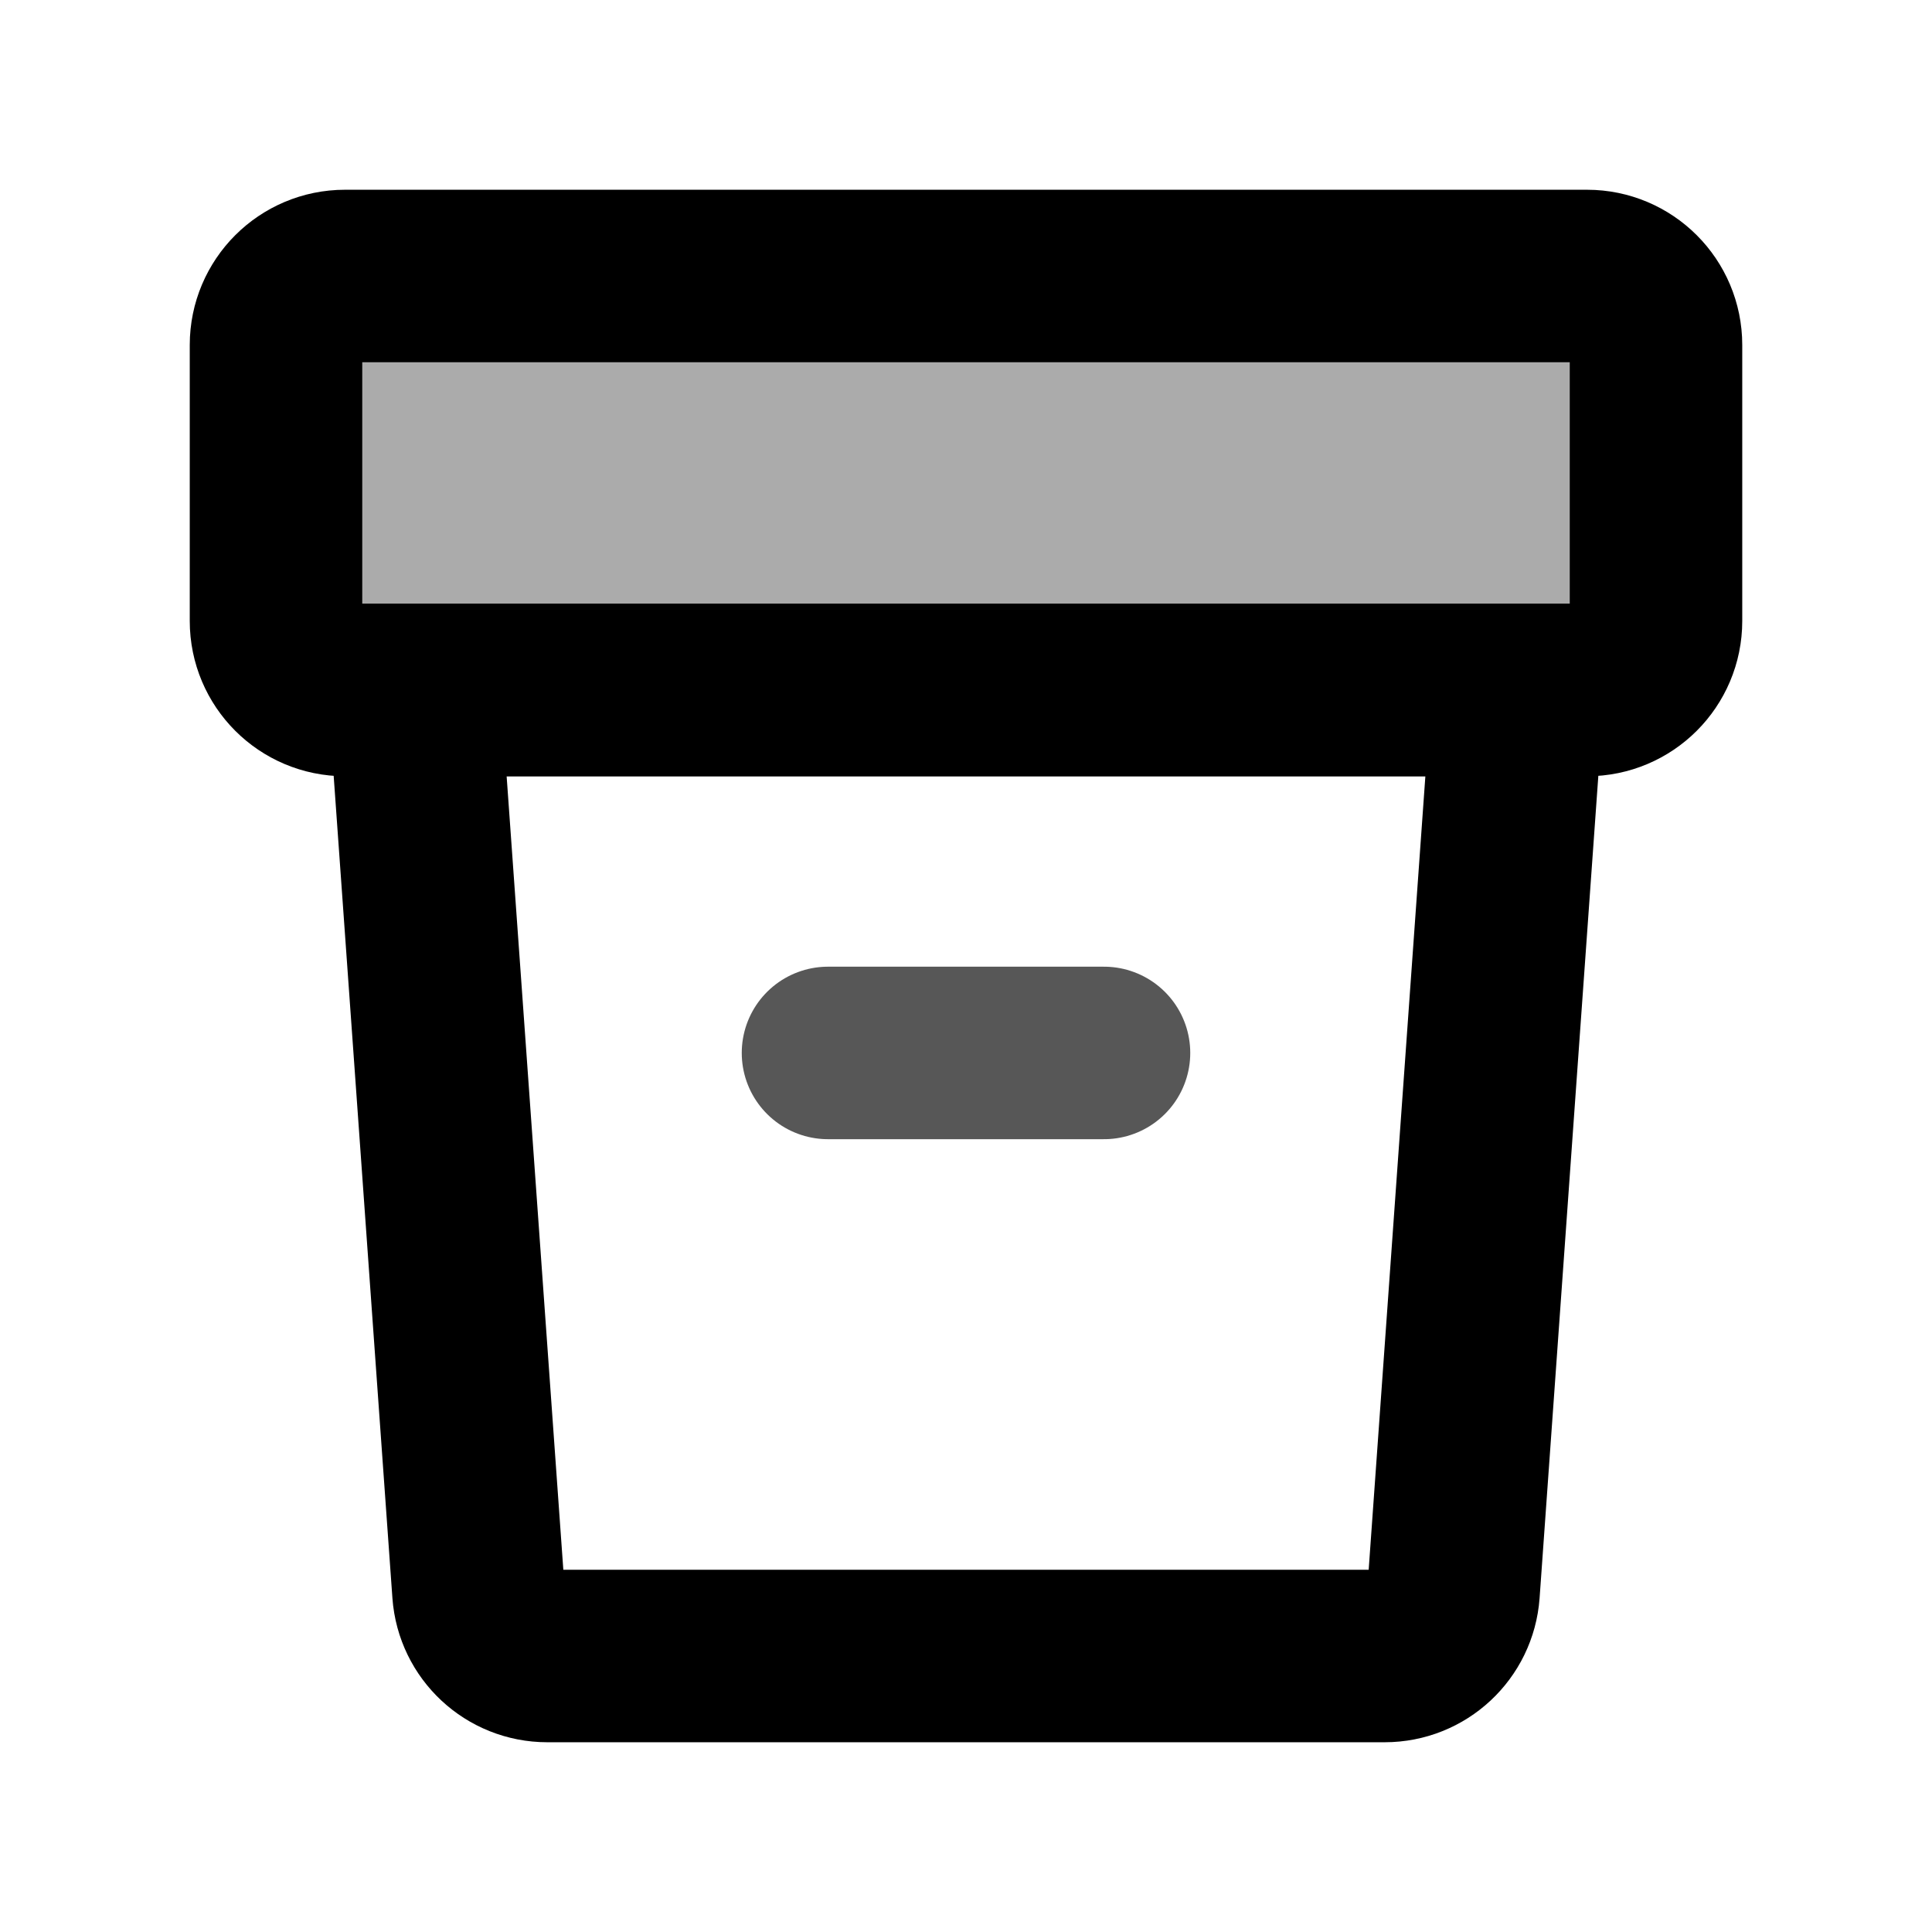
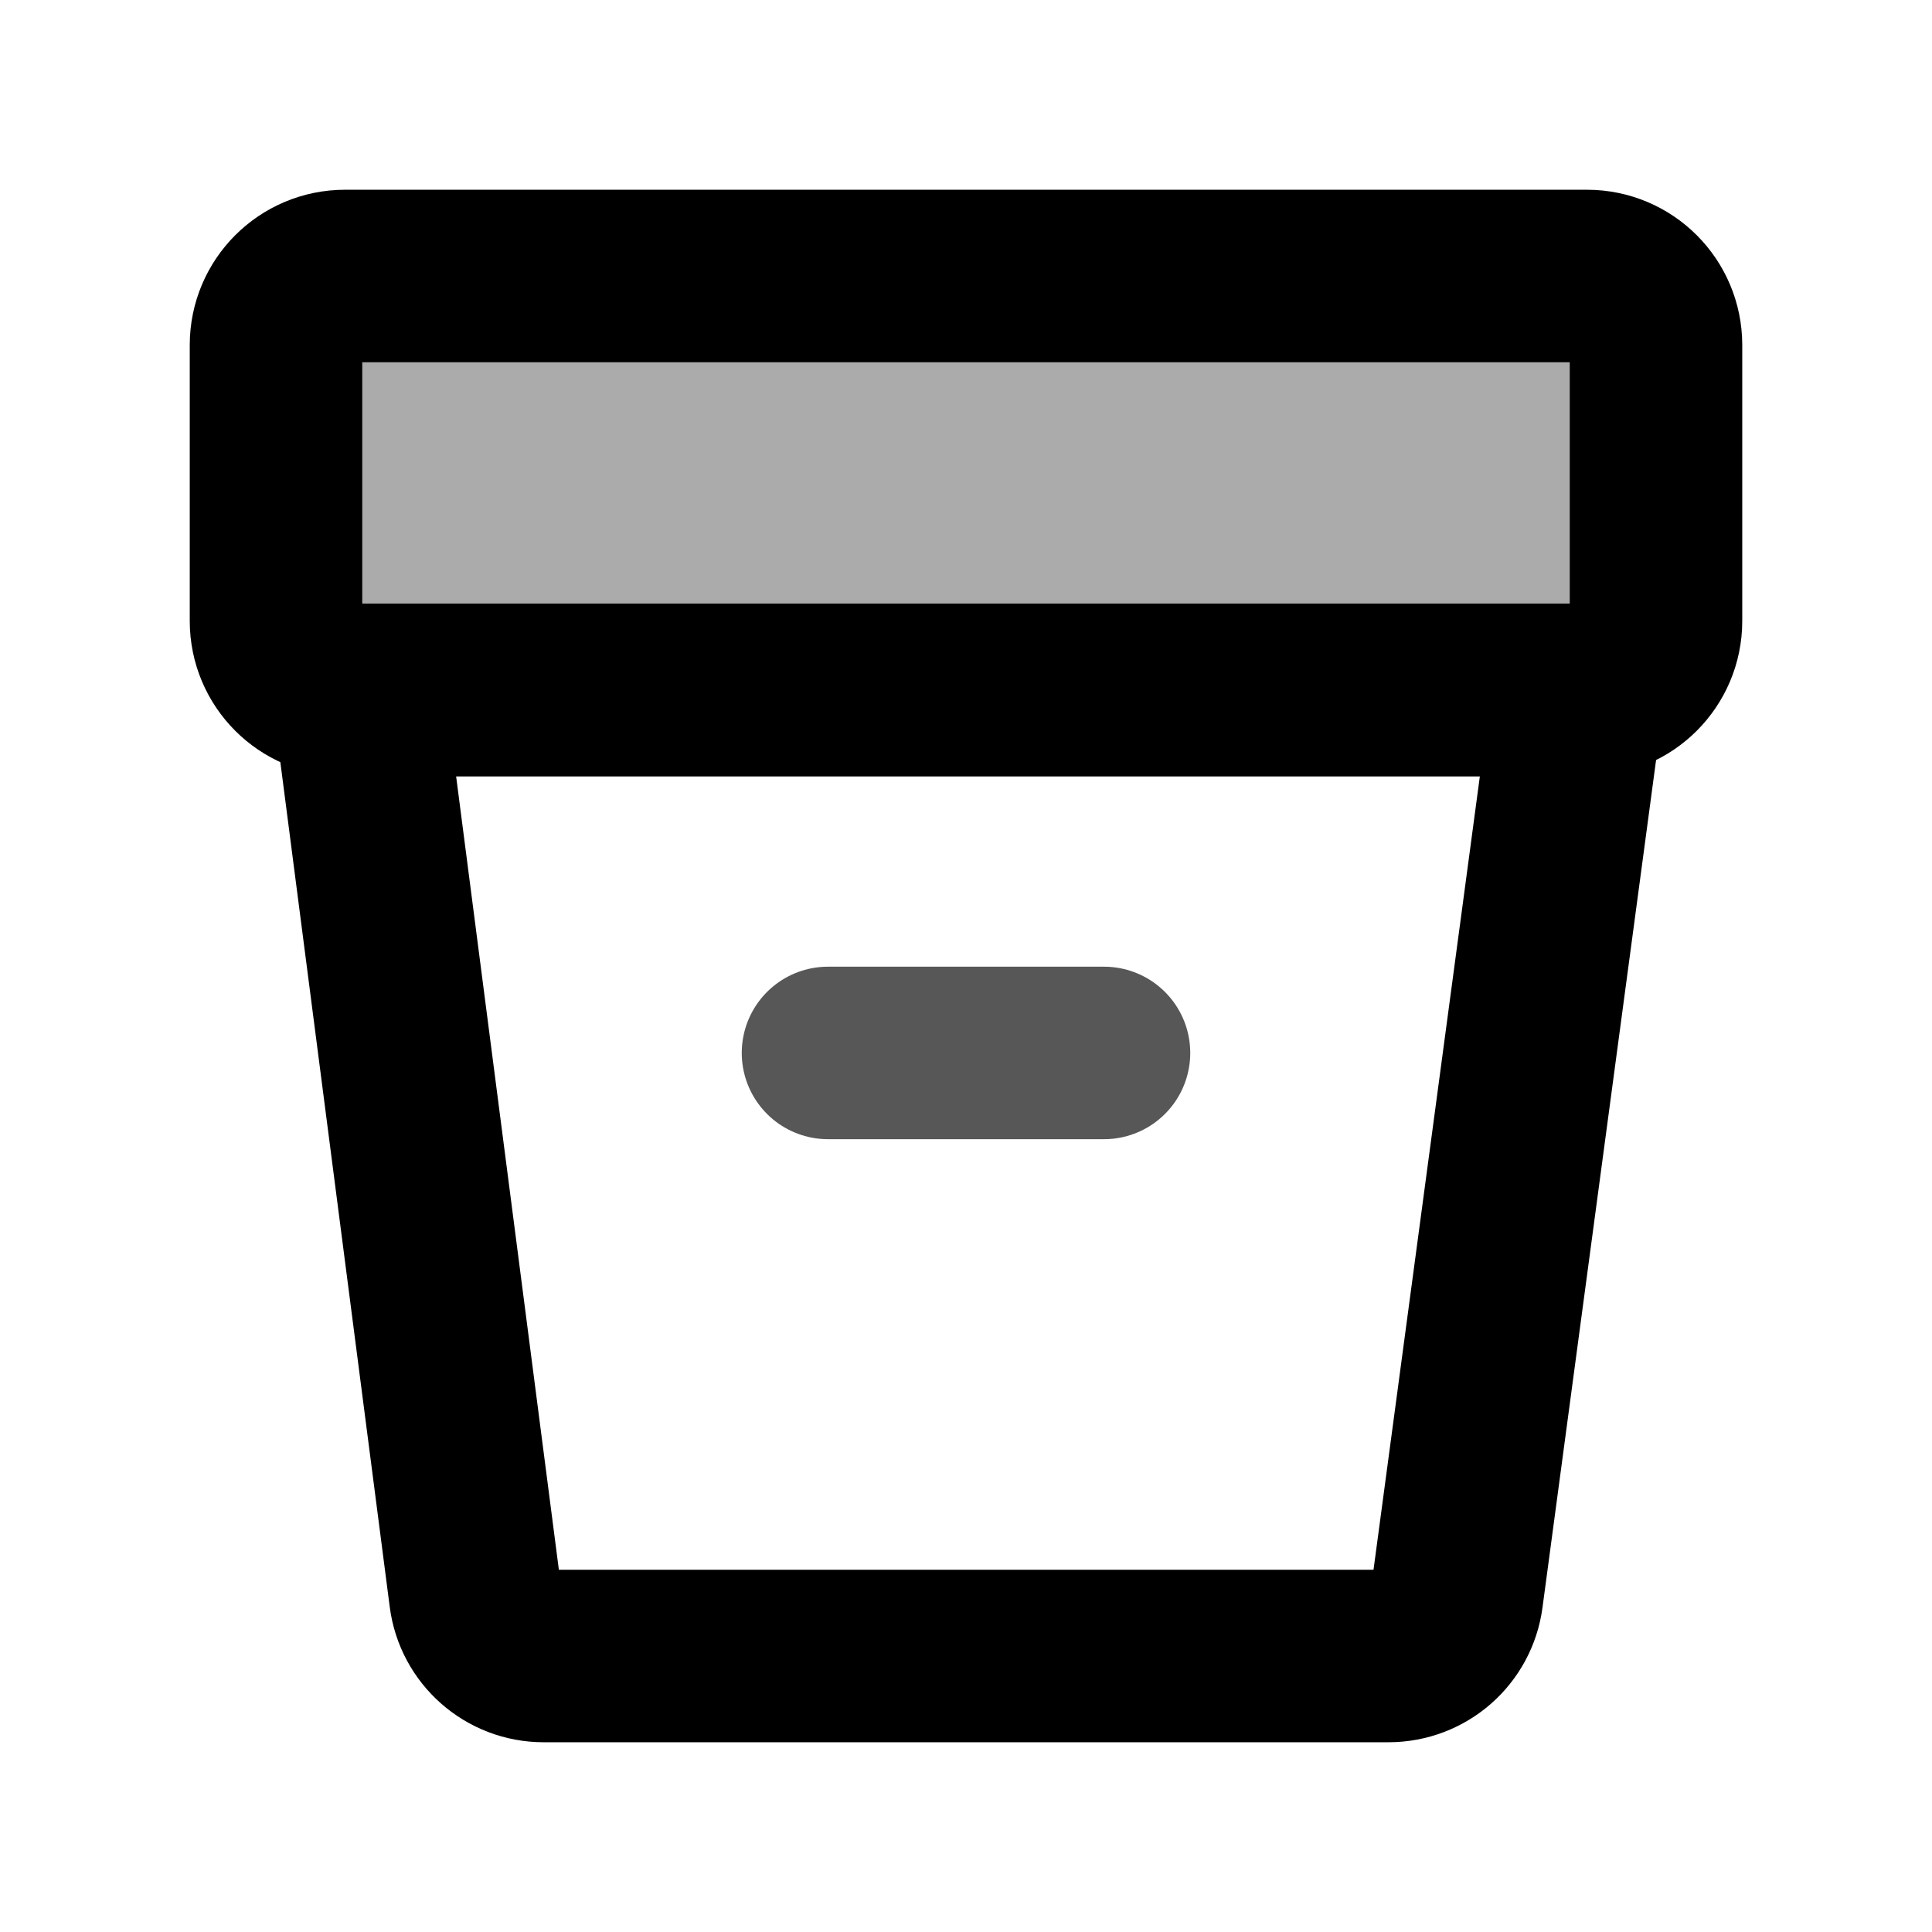
<svg xmlns="http://www.w3.org/2000/svg" width="14" height="14" viewBox="0 0 14 14" fill="none">
  <path d="M6 7.63H8" stroke="black" stroke-opacity="0.66" stroke-width="1.25" stroke-linecap="round" stroke-linejoin="round" />
  <rect x="2" y="2" width="10" height="3" rx="0.5" fill="black" fill-opacity="0.33" stroke="black" stroke-width="1.25" />
-   <path d="M3 5H11L10.533 11.536C10.514 11.797 10.297 12 10.034 12H3.966C3.703 12 3.486 11.797 3.467 11.536L3 5Z" stroke="black" stroke-width="1.25" />
+   <path d="M2.594 5H11.438L10.558 11.566C10.525 11.815 10.313 12 10.062 12H3.939C3.688 12 3.476 11.813 3.444 11.564L2.594 5Z" stroke="black" stroke-width="1.25" />
</svg>
